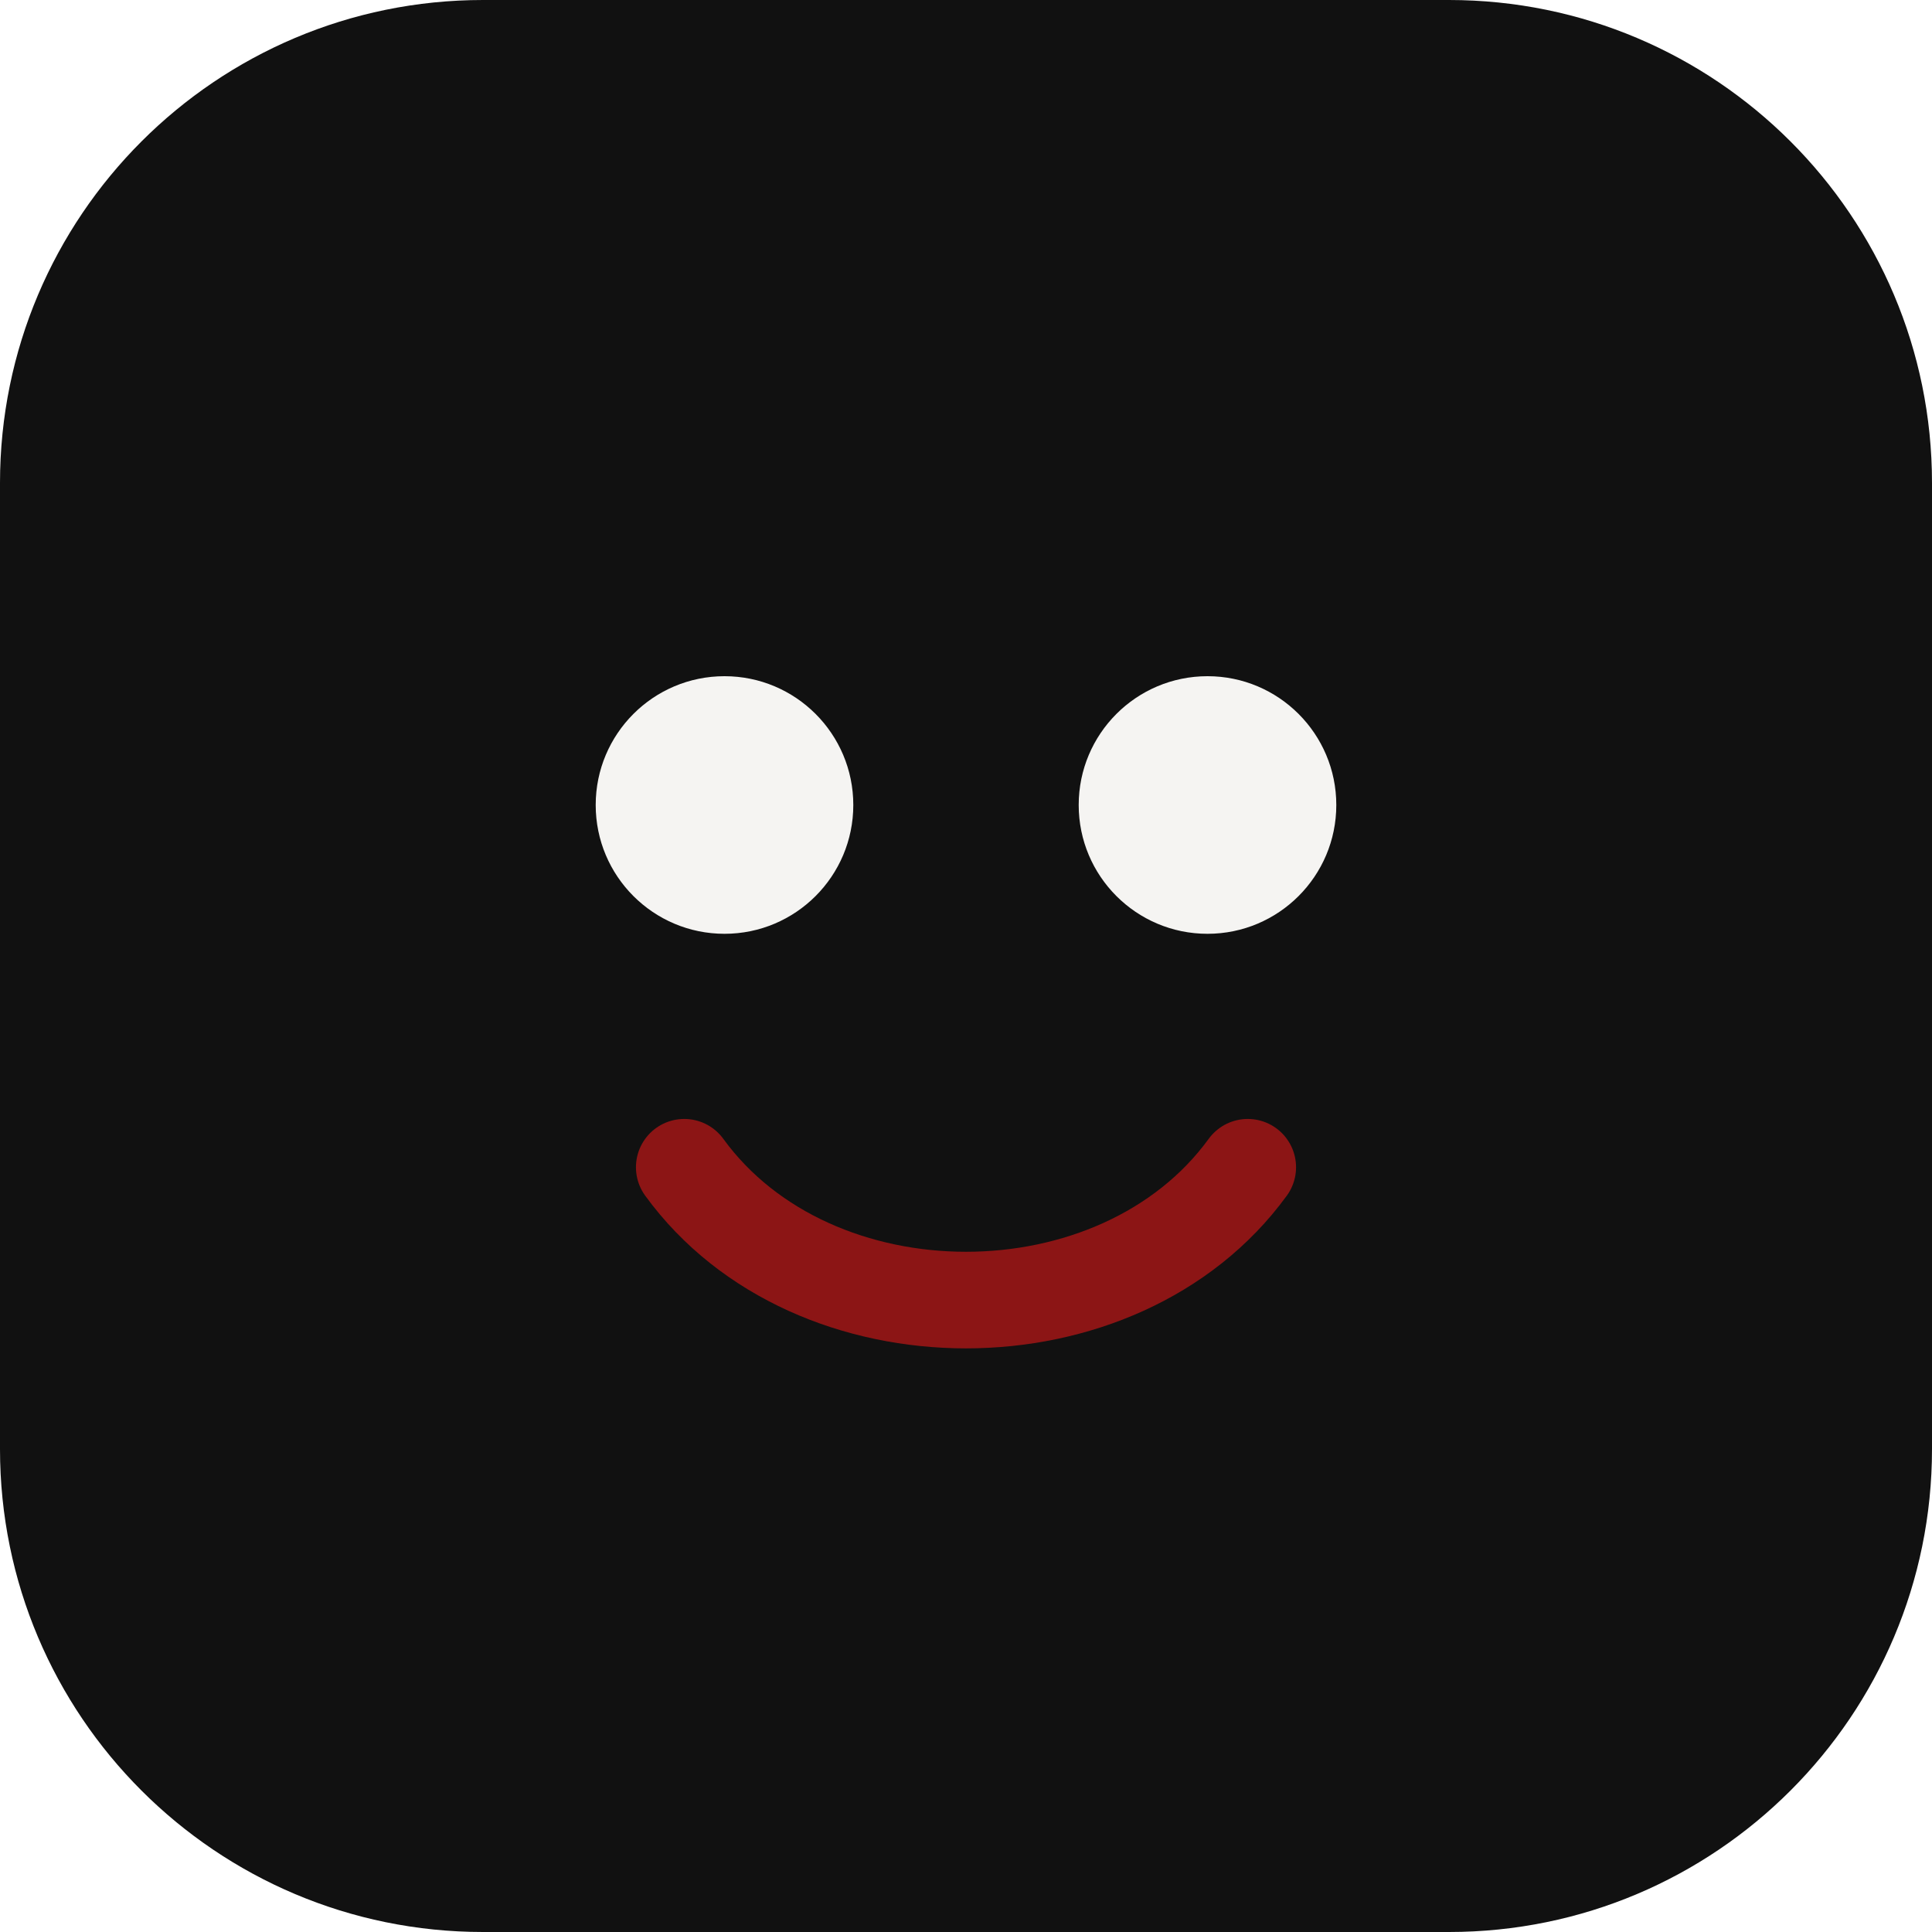
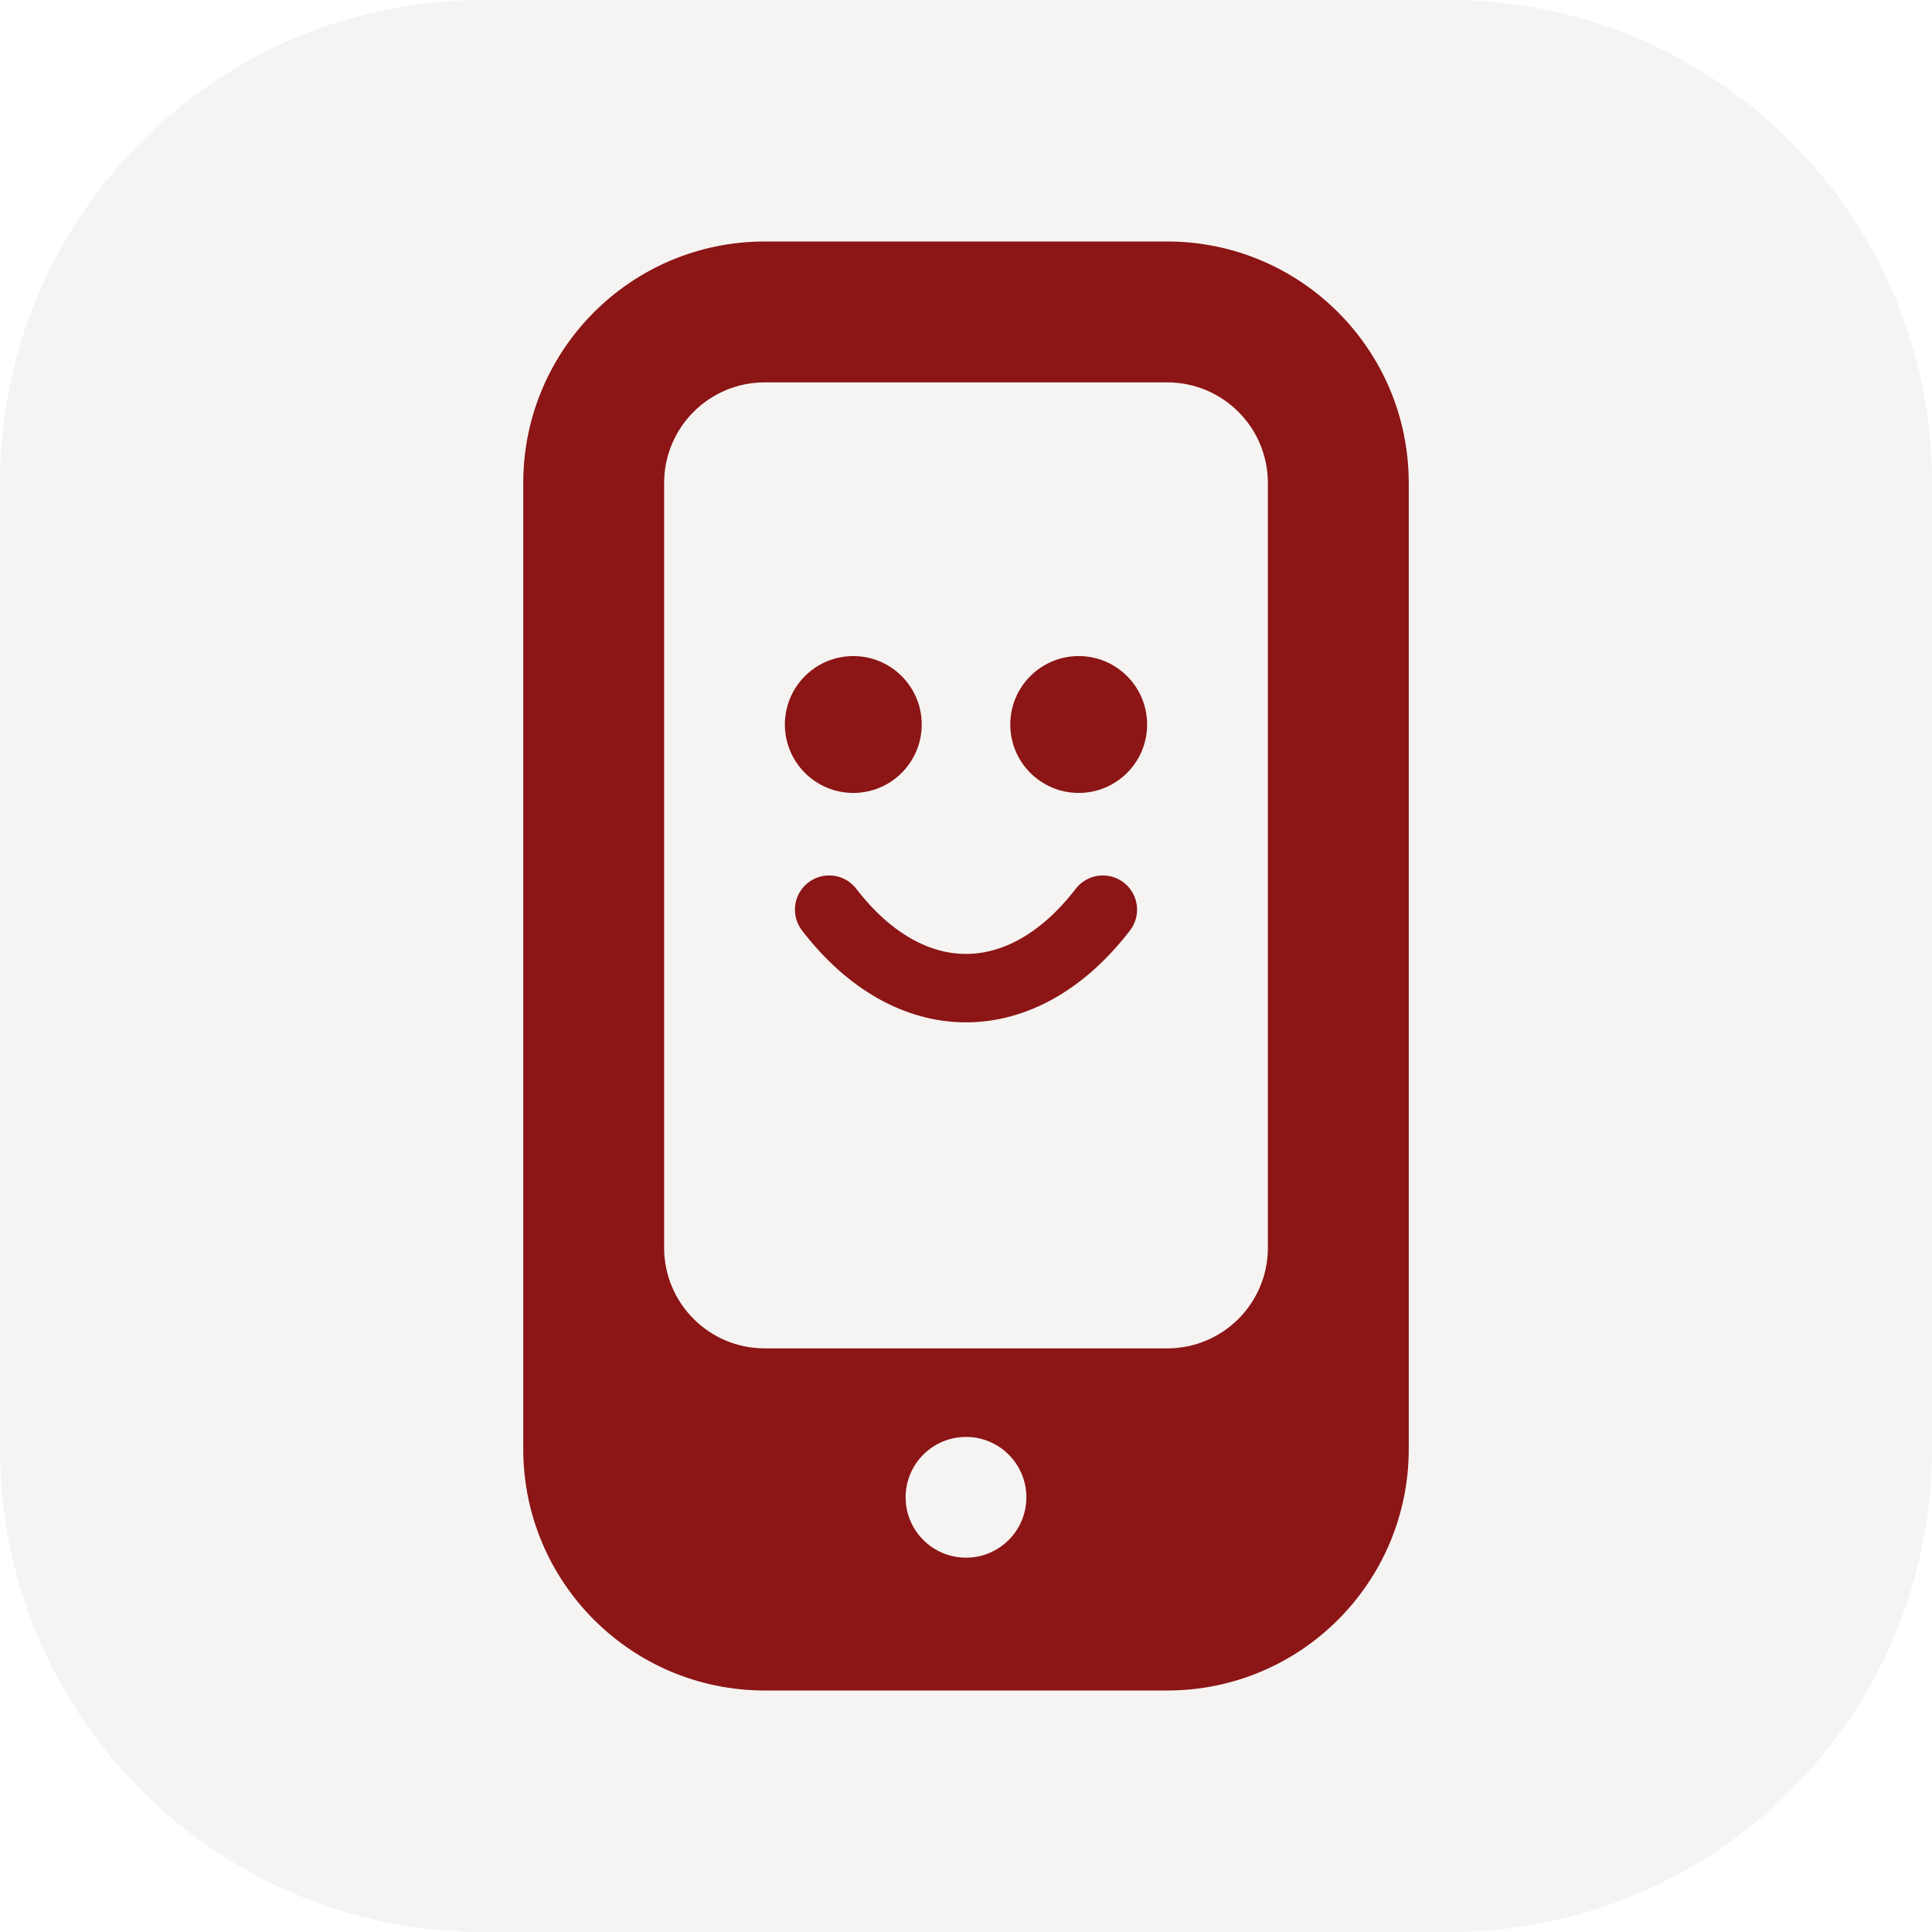
<svg xmlns="http://www.w3.org/2000/svg" viewBox="0 0 48 48">
-   <rect width="48" height="48" rx="12" fill="#111111" />
-   <circle cx="18" cy="20" r="3.2" fill="#f5f4f2" />
-   <circle cx="30" cy="20" r="3.2" fill="#f5f4f2" />
-   <path d="M17 29c3.2 4.4 10.8 4.4 14 0" stroke="#8C1515" stroke-width="2.4" fill="none" stroke-linecap="round" />
+   <rect width="48" height="48" rx="12" fill="#f5f4f2" />
+   <rect x="13" y="6" width="22" height="36" rx="6" fill="#8C1515" />
+   <rect x="16.5" y="9.5" width="15" height="24" rx="2.5" fill="#f5f4f2" />
+   <circle cx="21.2" cy="18" r="1.7" fill="#8C1515" />
+   <circle cx="26.8" cy="18" r="1.7" fill="#8C1515" />
+   <path d="M20.6 22.6c2 2.6 4.8 2.6 6.8 0" stroke="#8C1515" stroke-width="1.7" fill="none" stroke-linecap="round" />
+   <circle cx="24" cy="37.2" r="1.5" fill="#f5f4f2" />
</svg>
